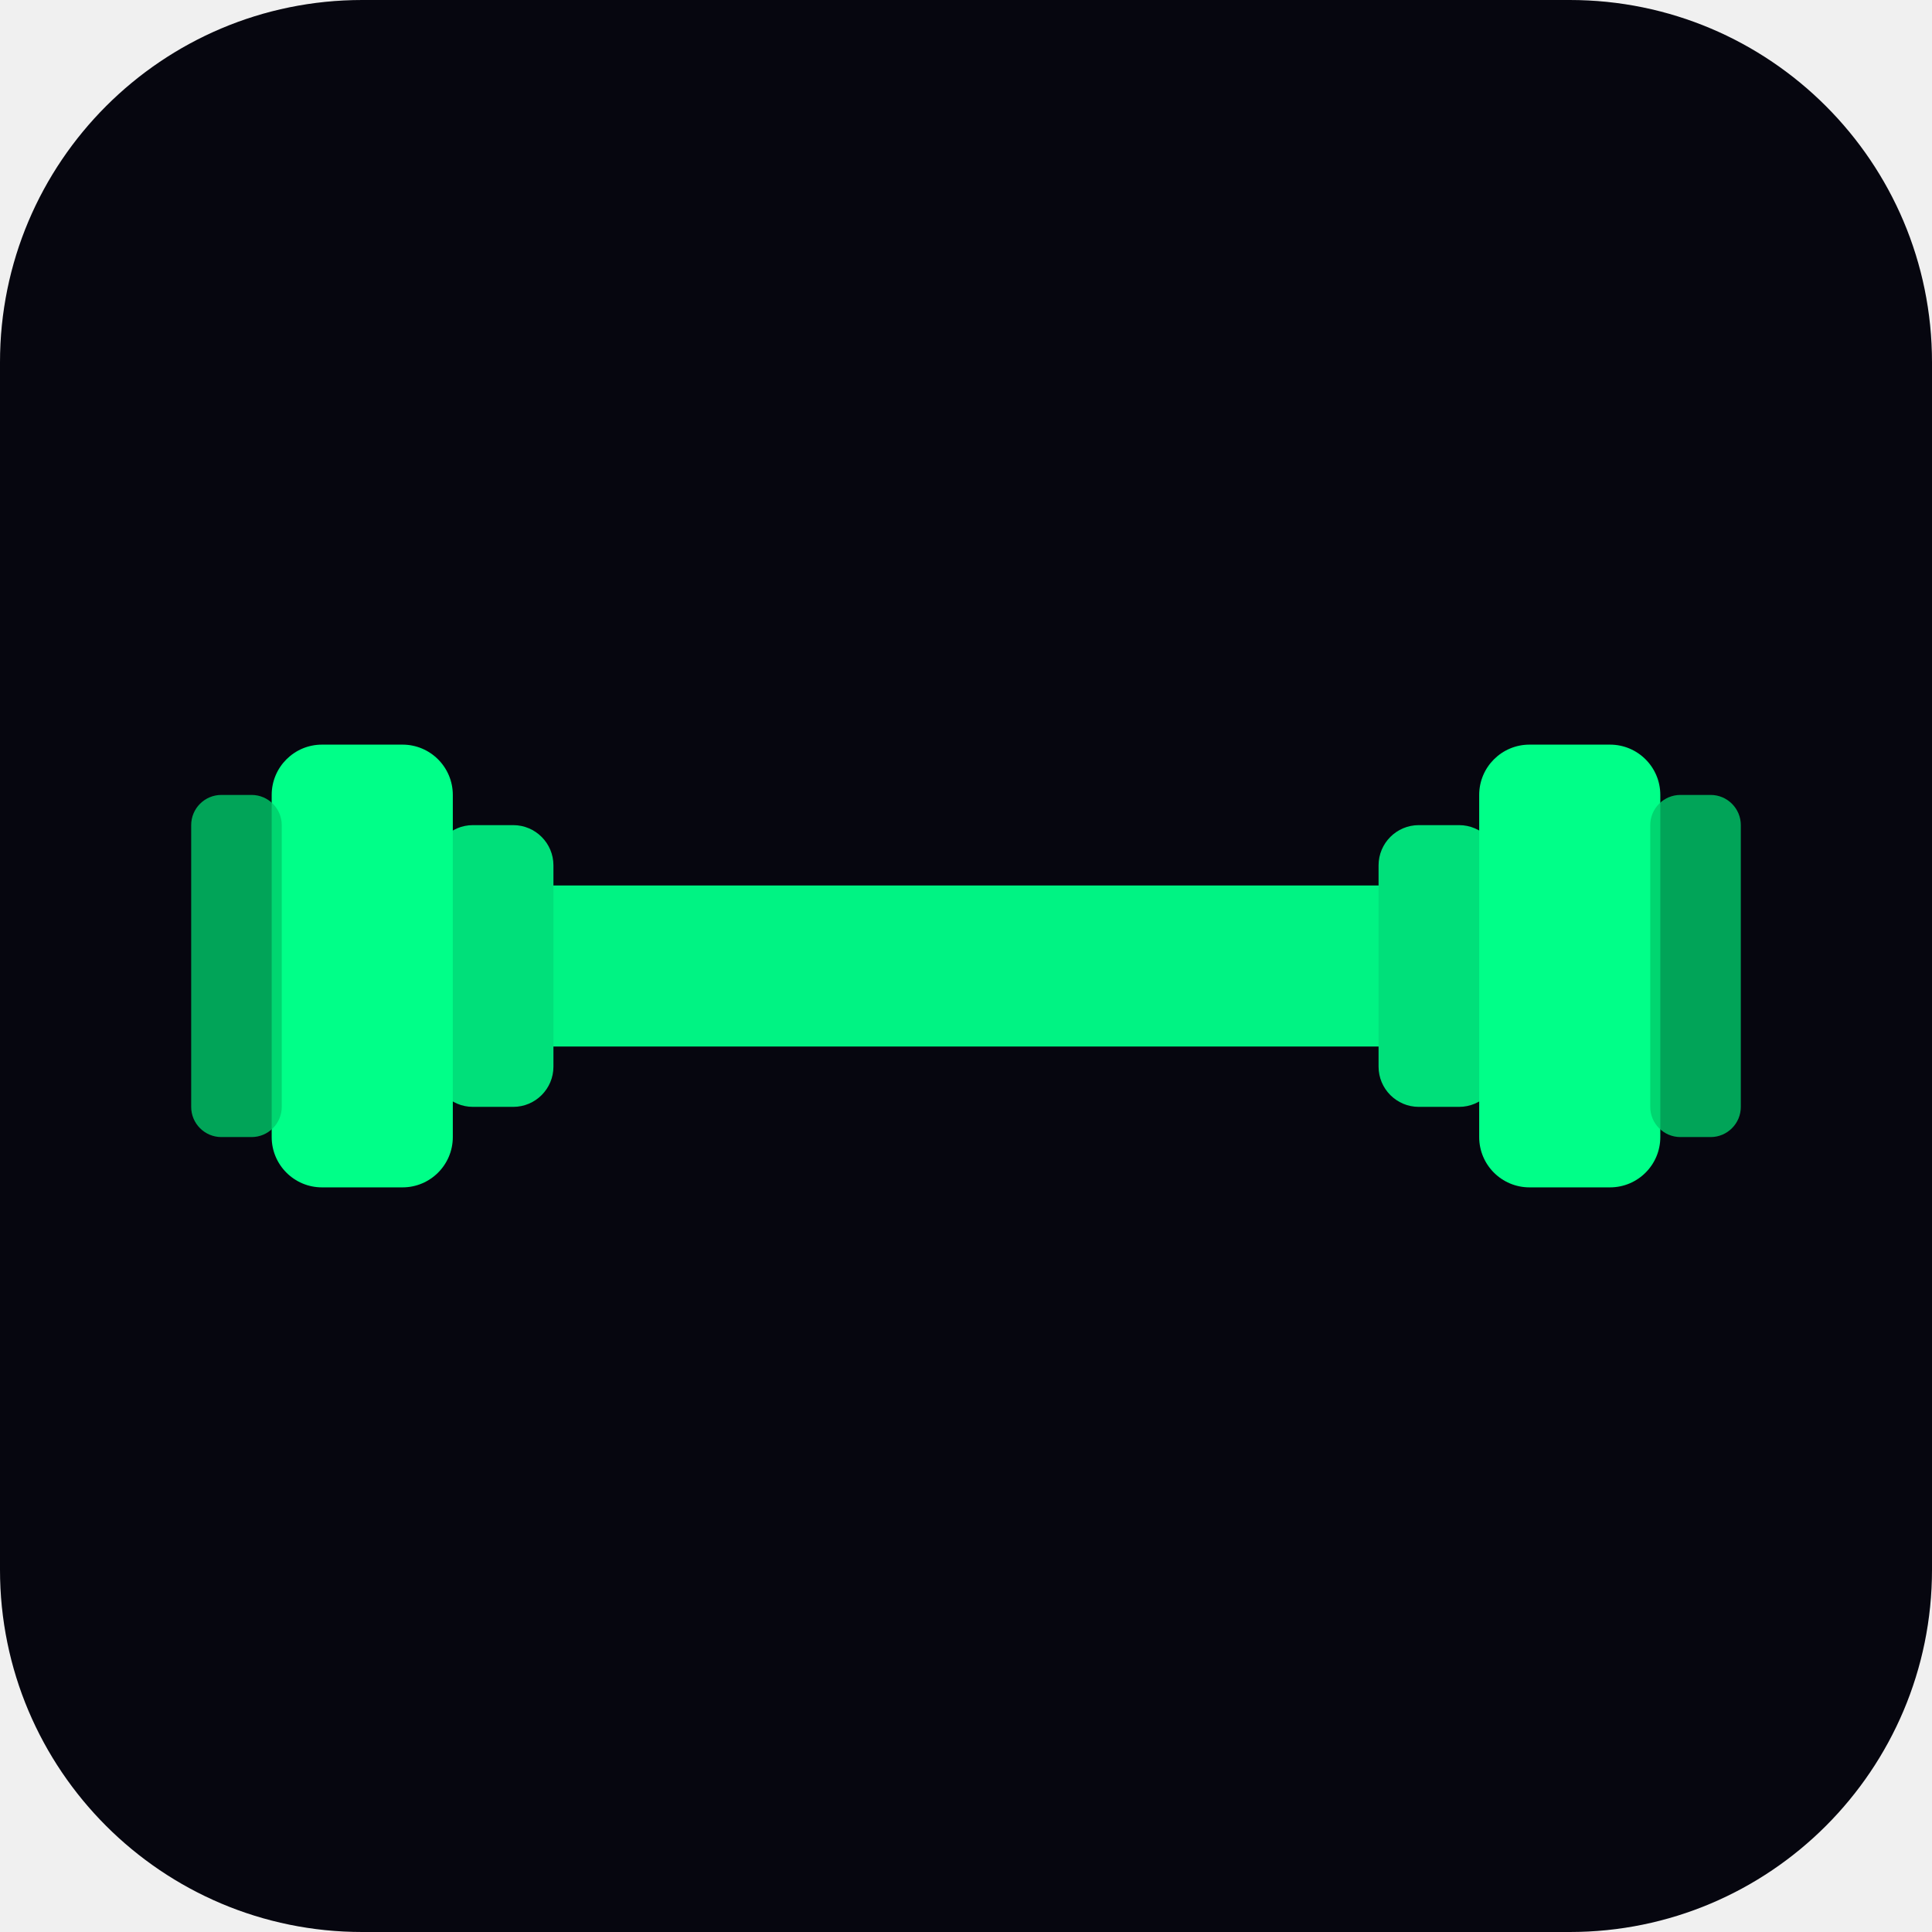
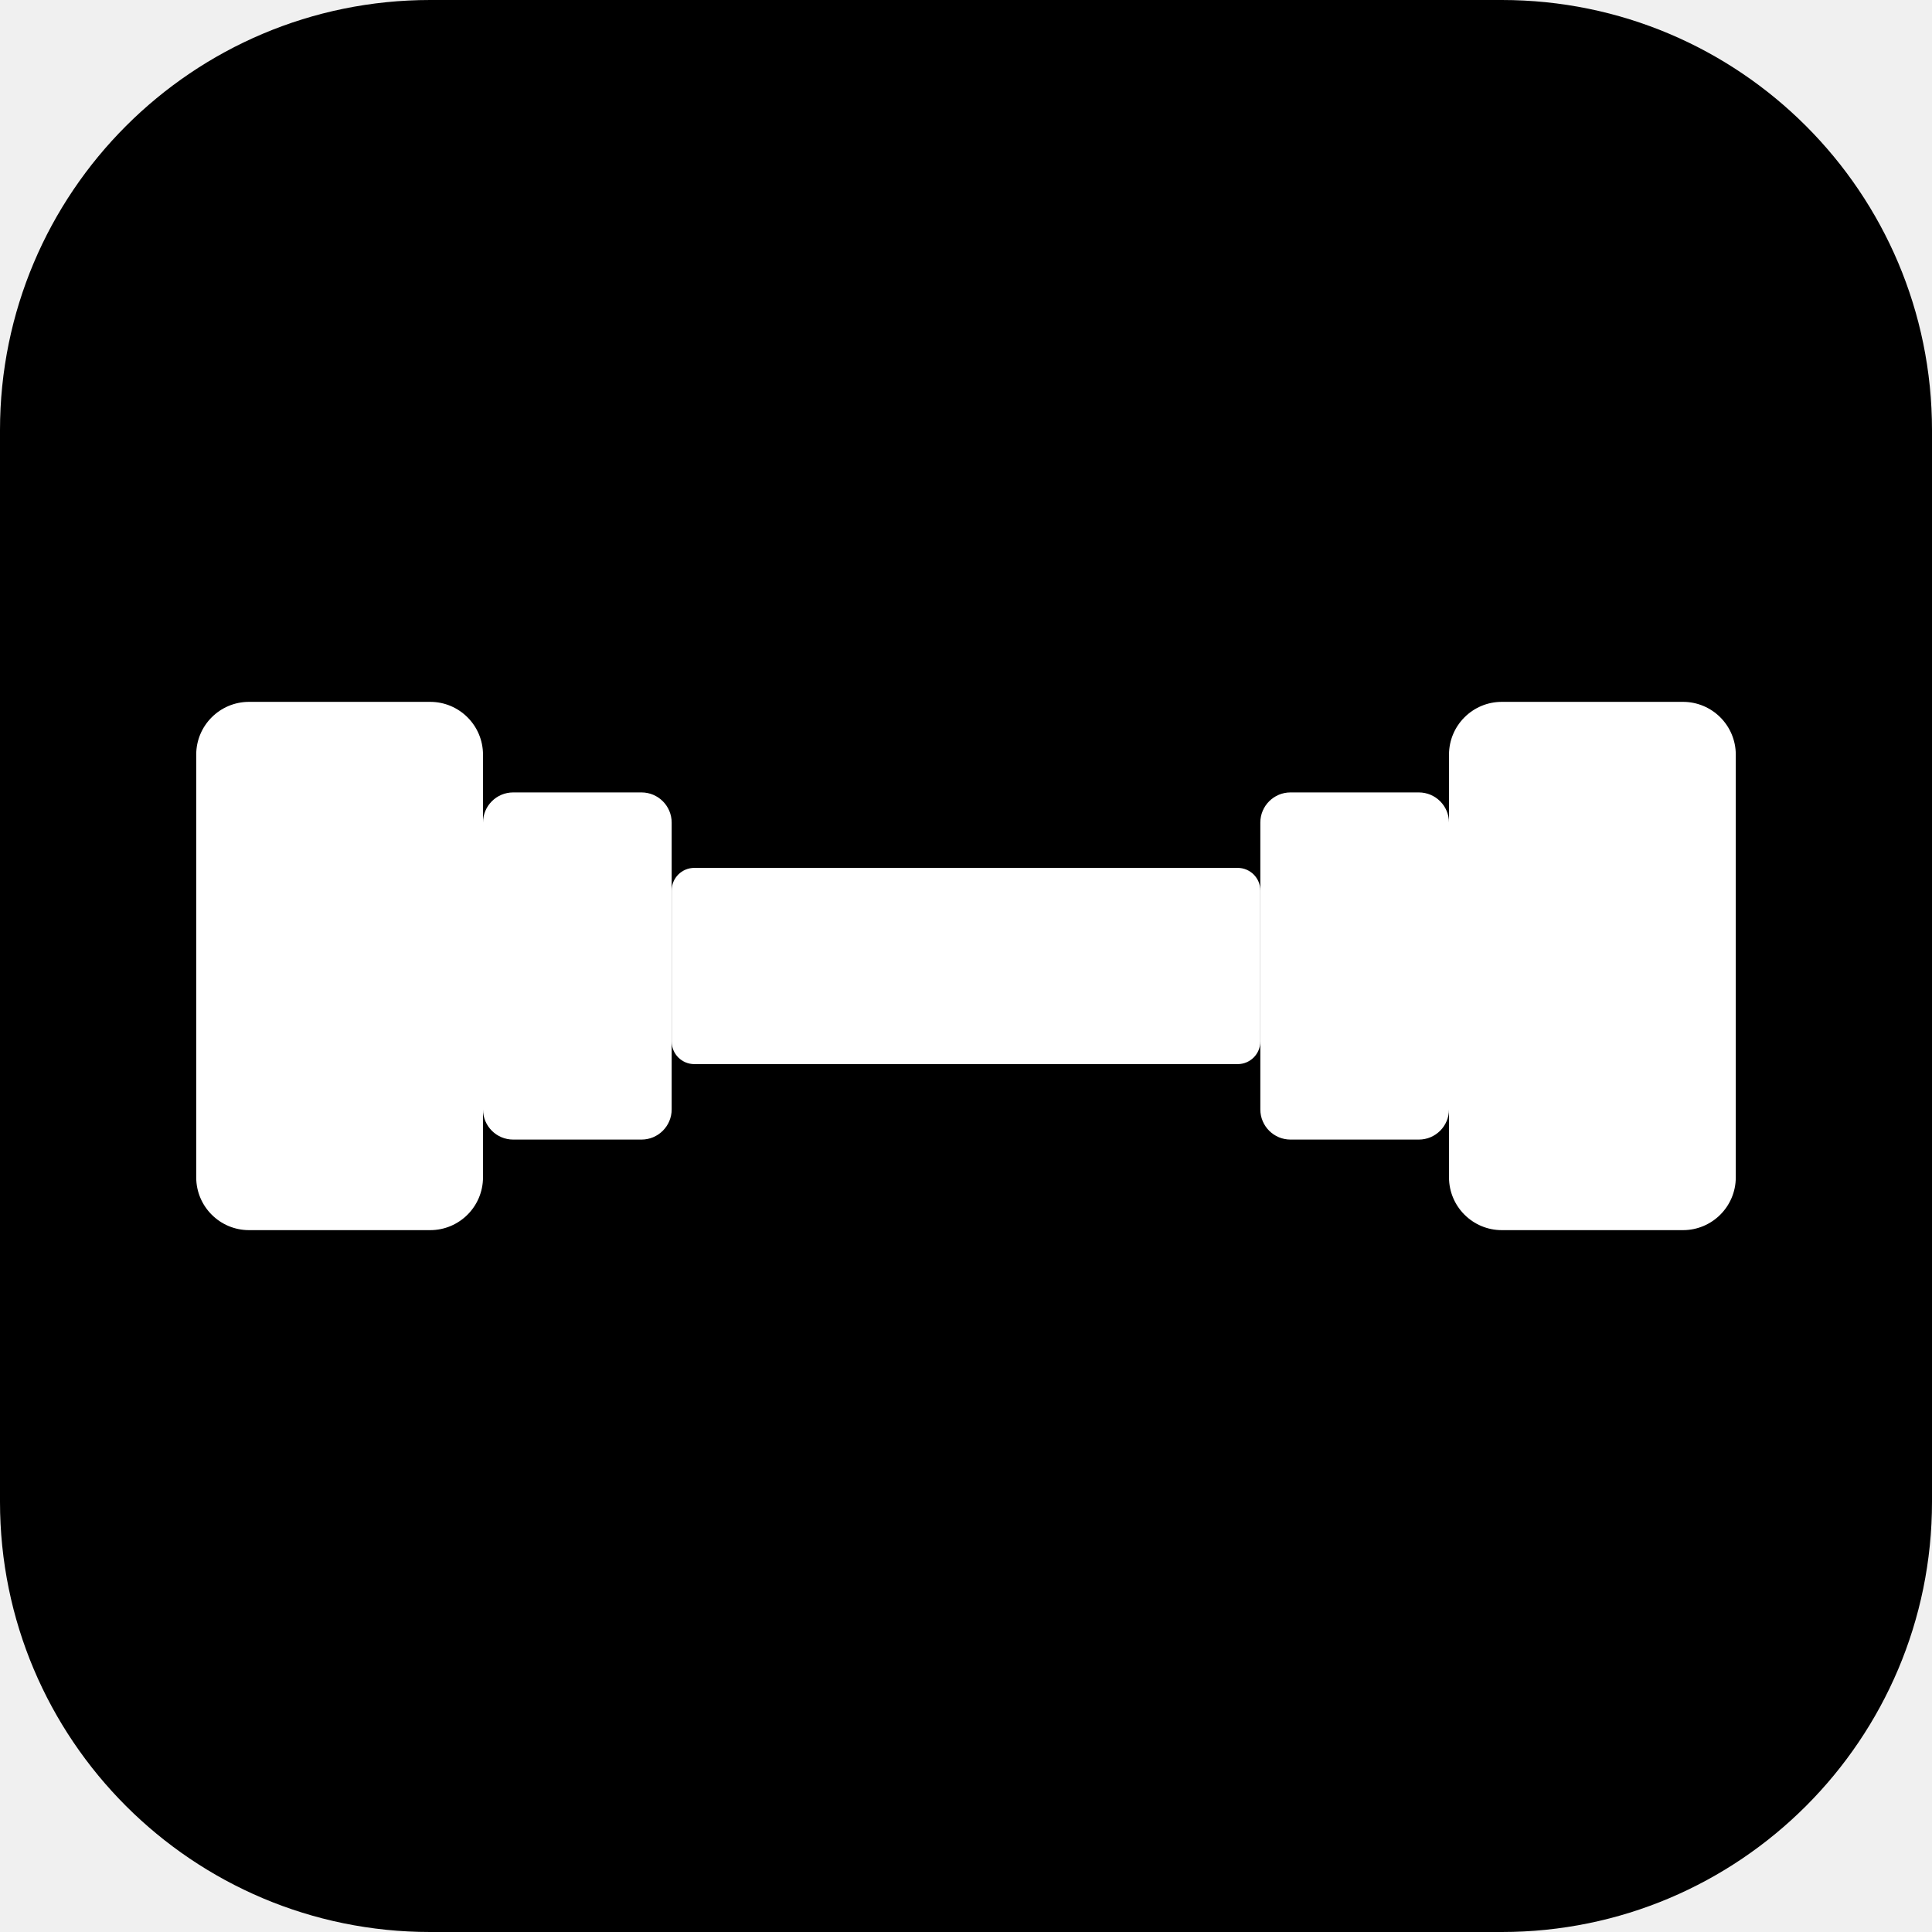
- <svg xmlns="http://www.w3.org/2000/svg" width="192" height="192" viewBox="0 0 192 192">
-   <rect width="192" height="192" rx="36" fill="#06060f" />
-   <rect x="51" y="88" width="90" height="16" rx="4" fill="#00ff88" opacity="0.95" />
-   <rect x="43" y="82" width="12" height="28" rx="4" fill="#00e07a" />
-   <rect x="137" y="82" width="12" height="28" rx="4" fill="#00e07a" />
-   <rect x="27" y="74" width="18" height="44" rx="5" fill="#00ff88" />
-   <rect x="147" y="74" width="18" height="44" rx="5" fill="#00ff88" />
-   <rect x="19" y="79" width="9" height="34" rx="3" fill="#00cc6a" opacity="0.8" />
-   <rect x="164" y="79" width="9" height="34" rx="3" fill="#00cc6a" opacity="0.8" />
+ <svg xmlns="http://www.w3.org/2000/svg" viewBox="0 0 512 512">
+   <rect width="512" height="512" rx="114" fill="#000000" />
+   <rect x="52" y="186" width="76" height="140" rx="14" fill="white" />
+   <rect x="128" y="210" width="50" height="92" rx="8" fill="white" />
+   <rect x="178" y="230" width="156" height="52" rx="6" fill="white" />
+   <rect x="334" y="210" width="50" height="92" rx="8" fill="white" />
+   <rect x="384" y="186" width="76" height="140" rx="14" fill="white" />
</svg>
